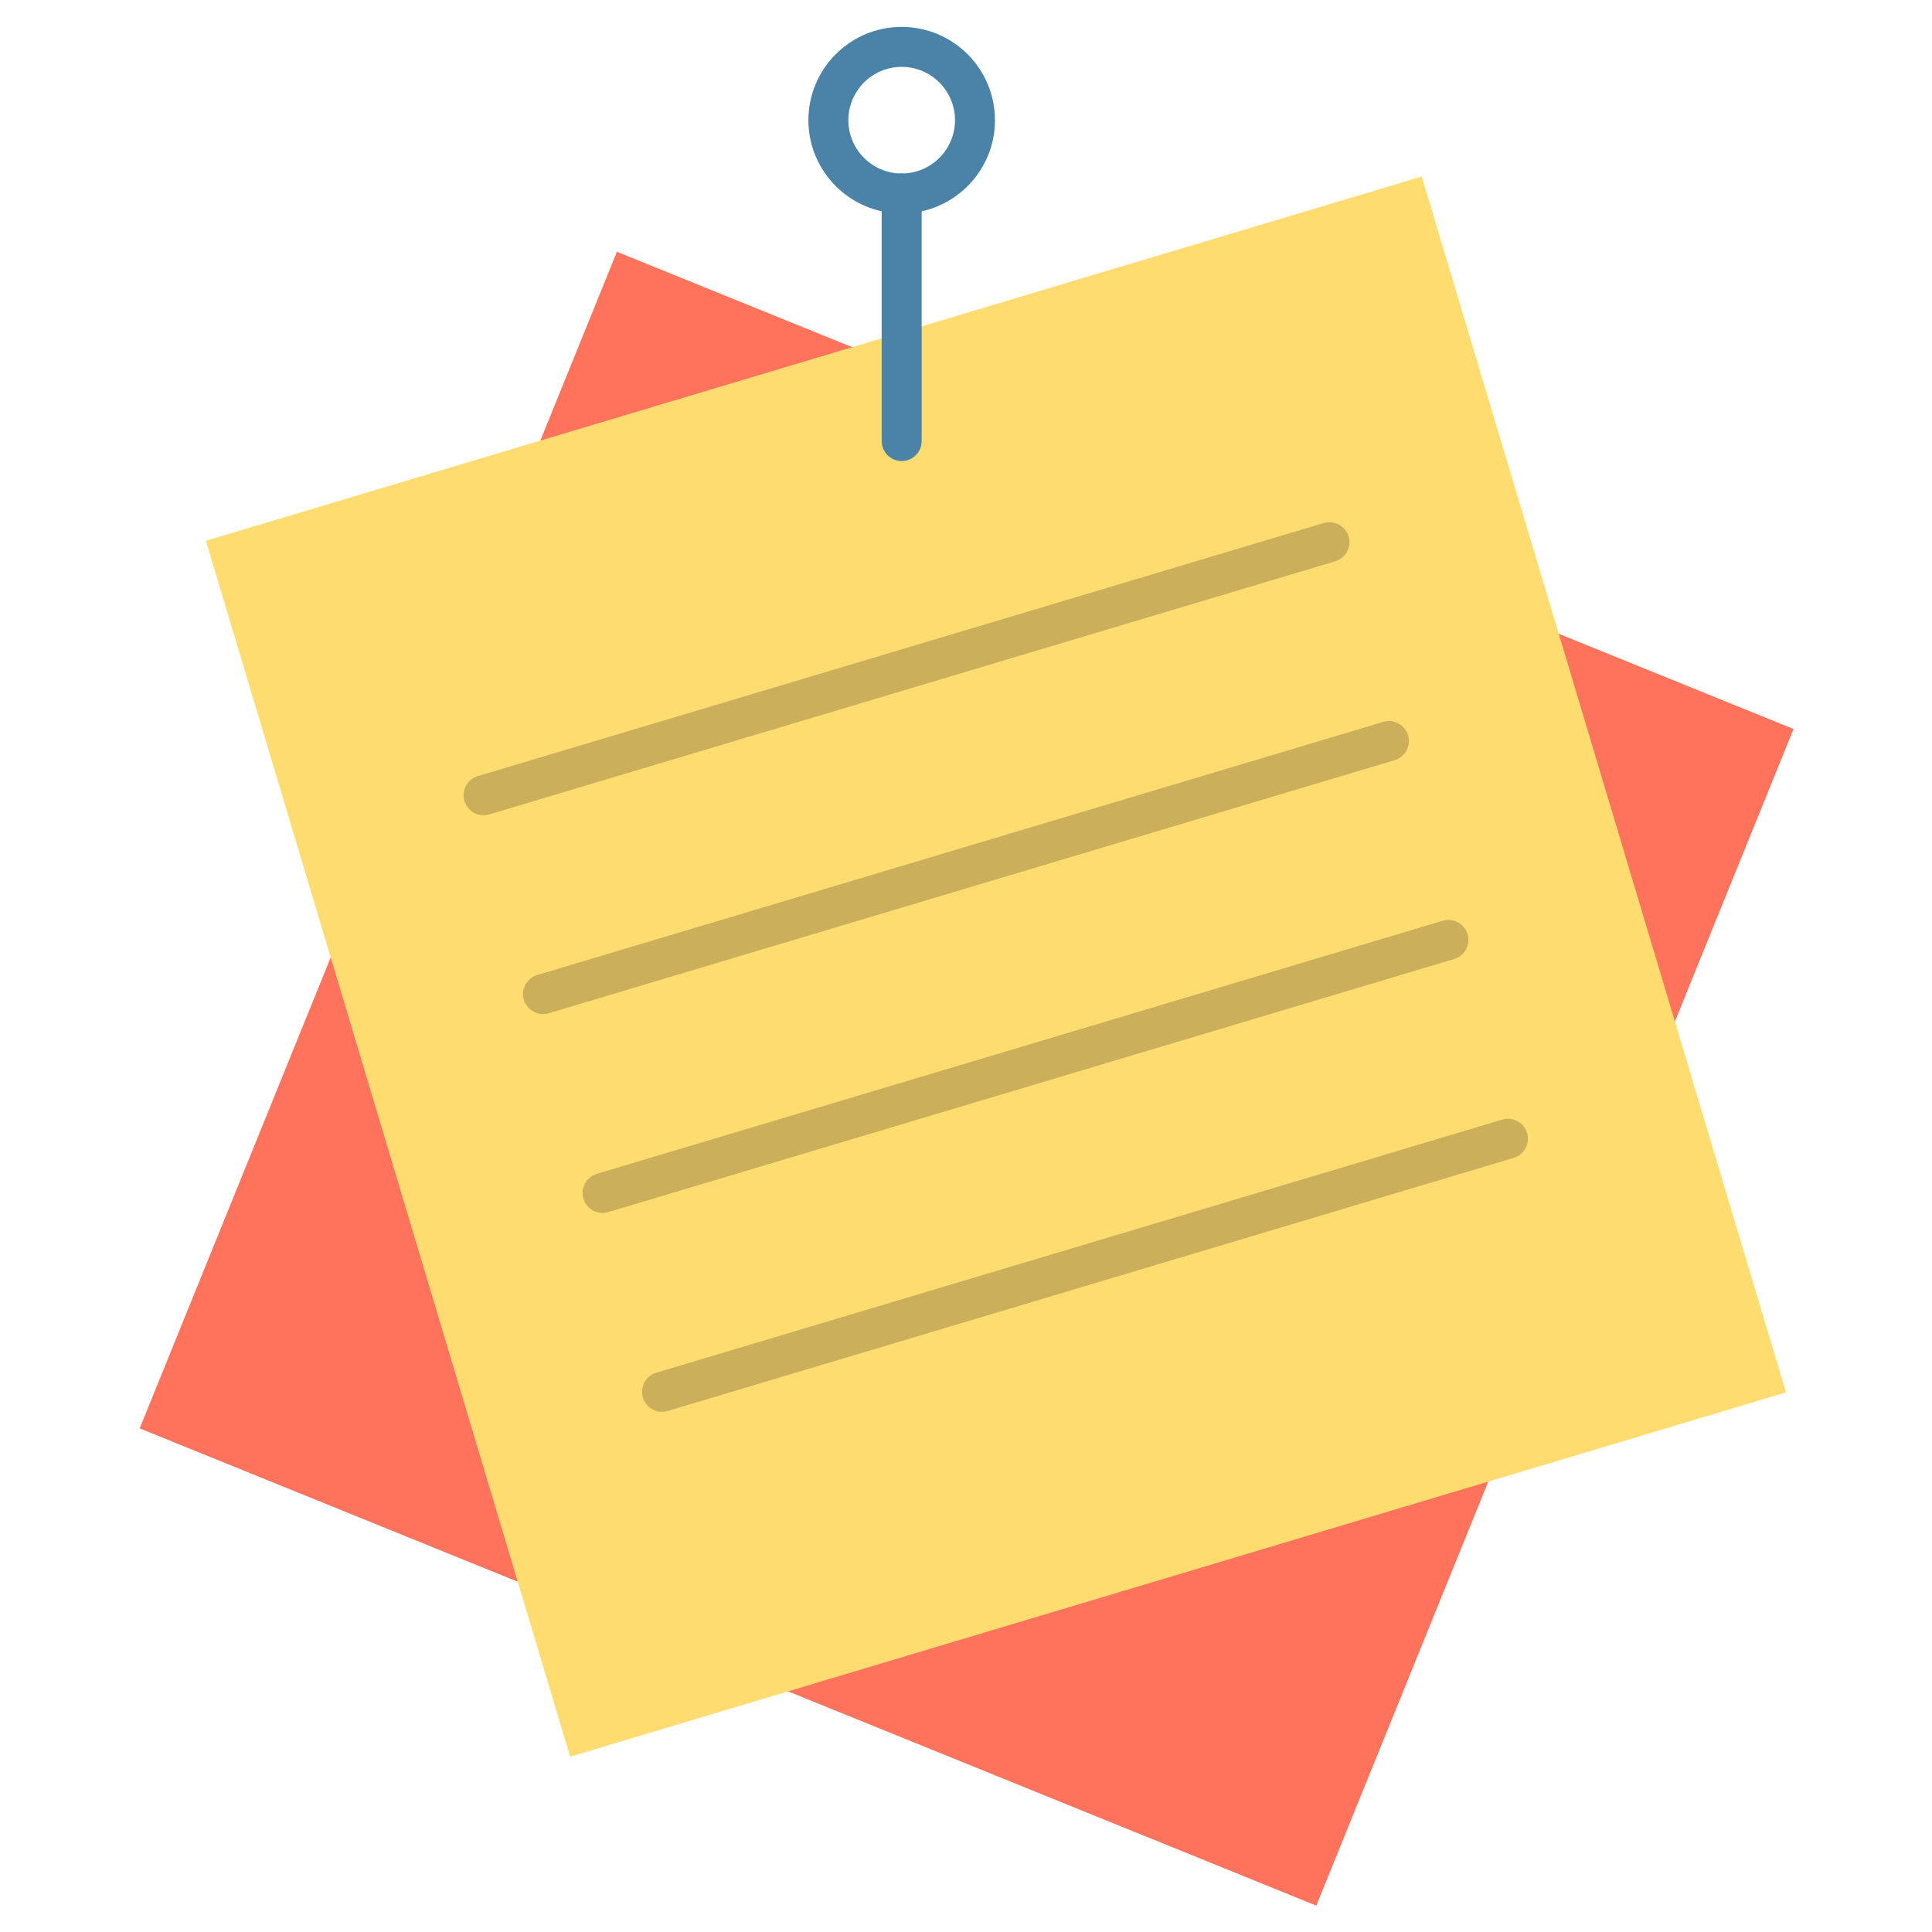
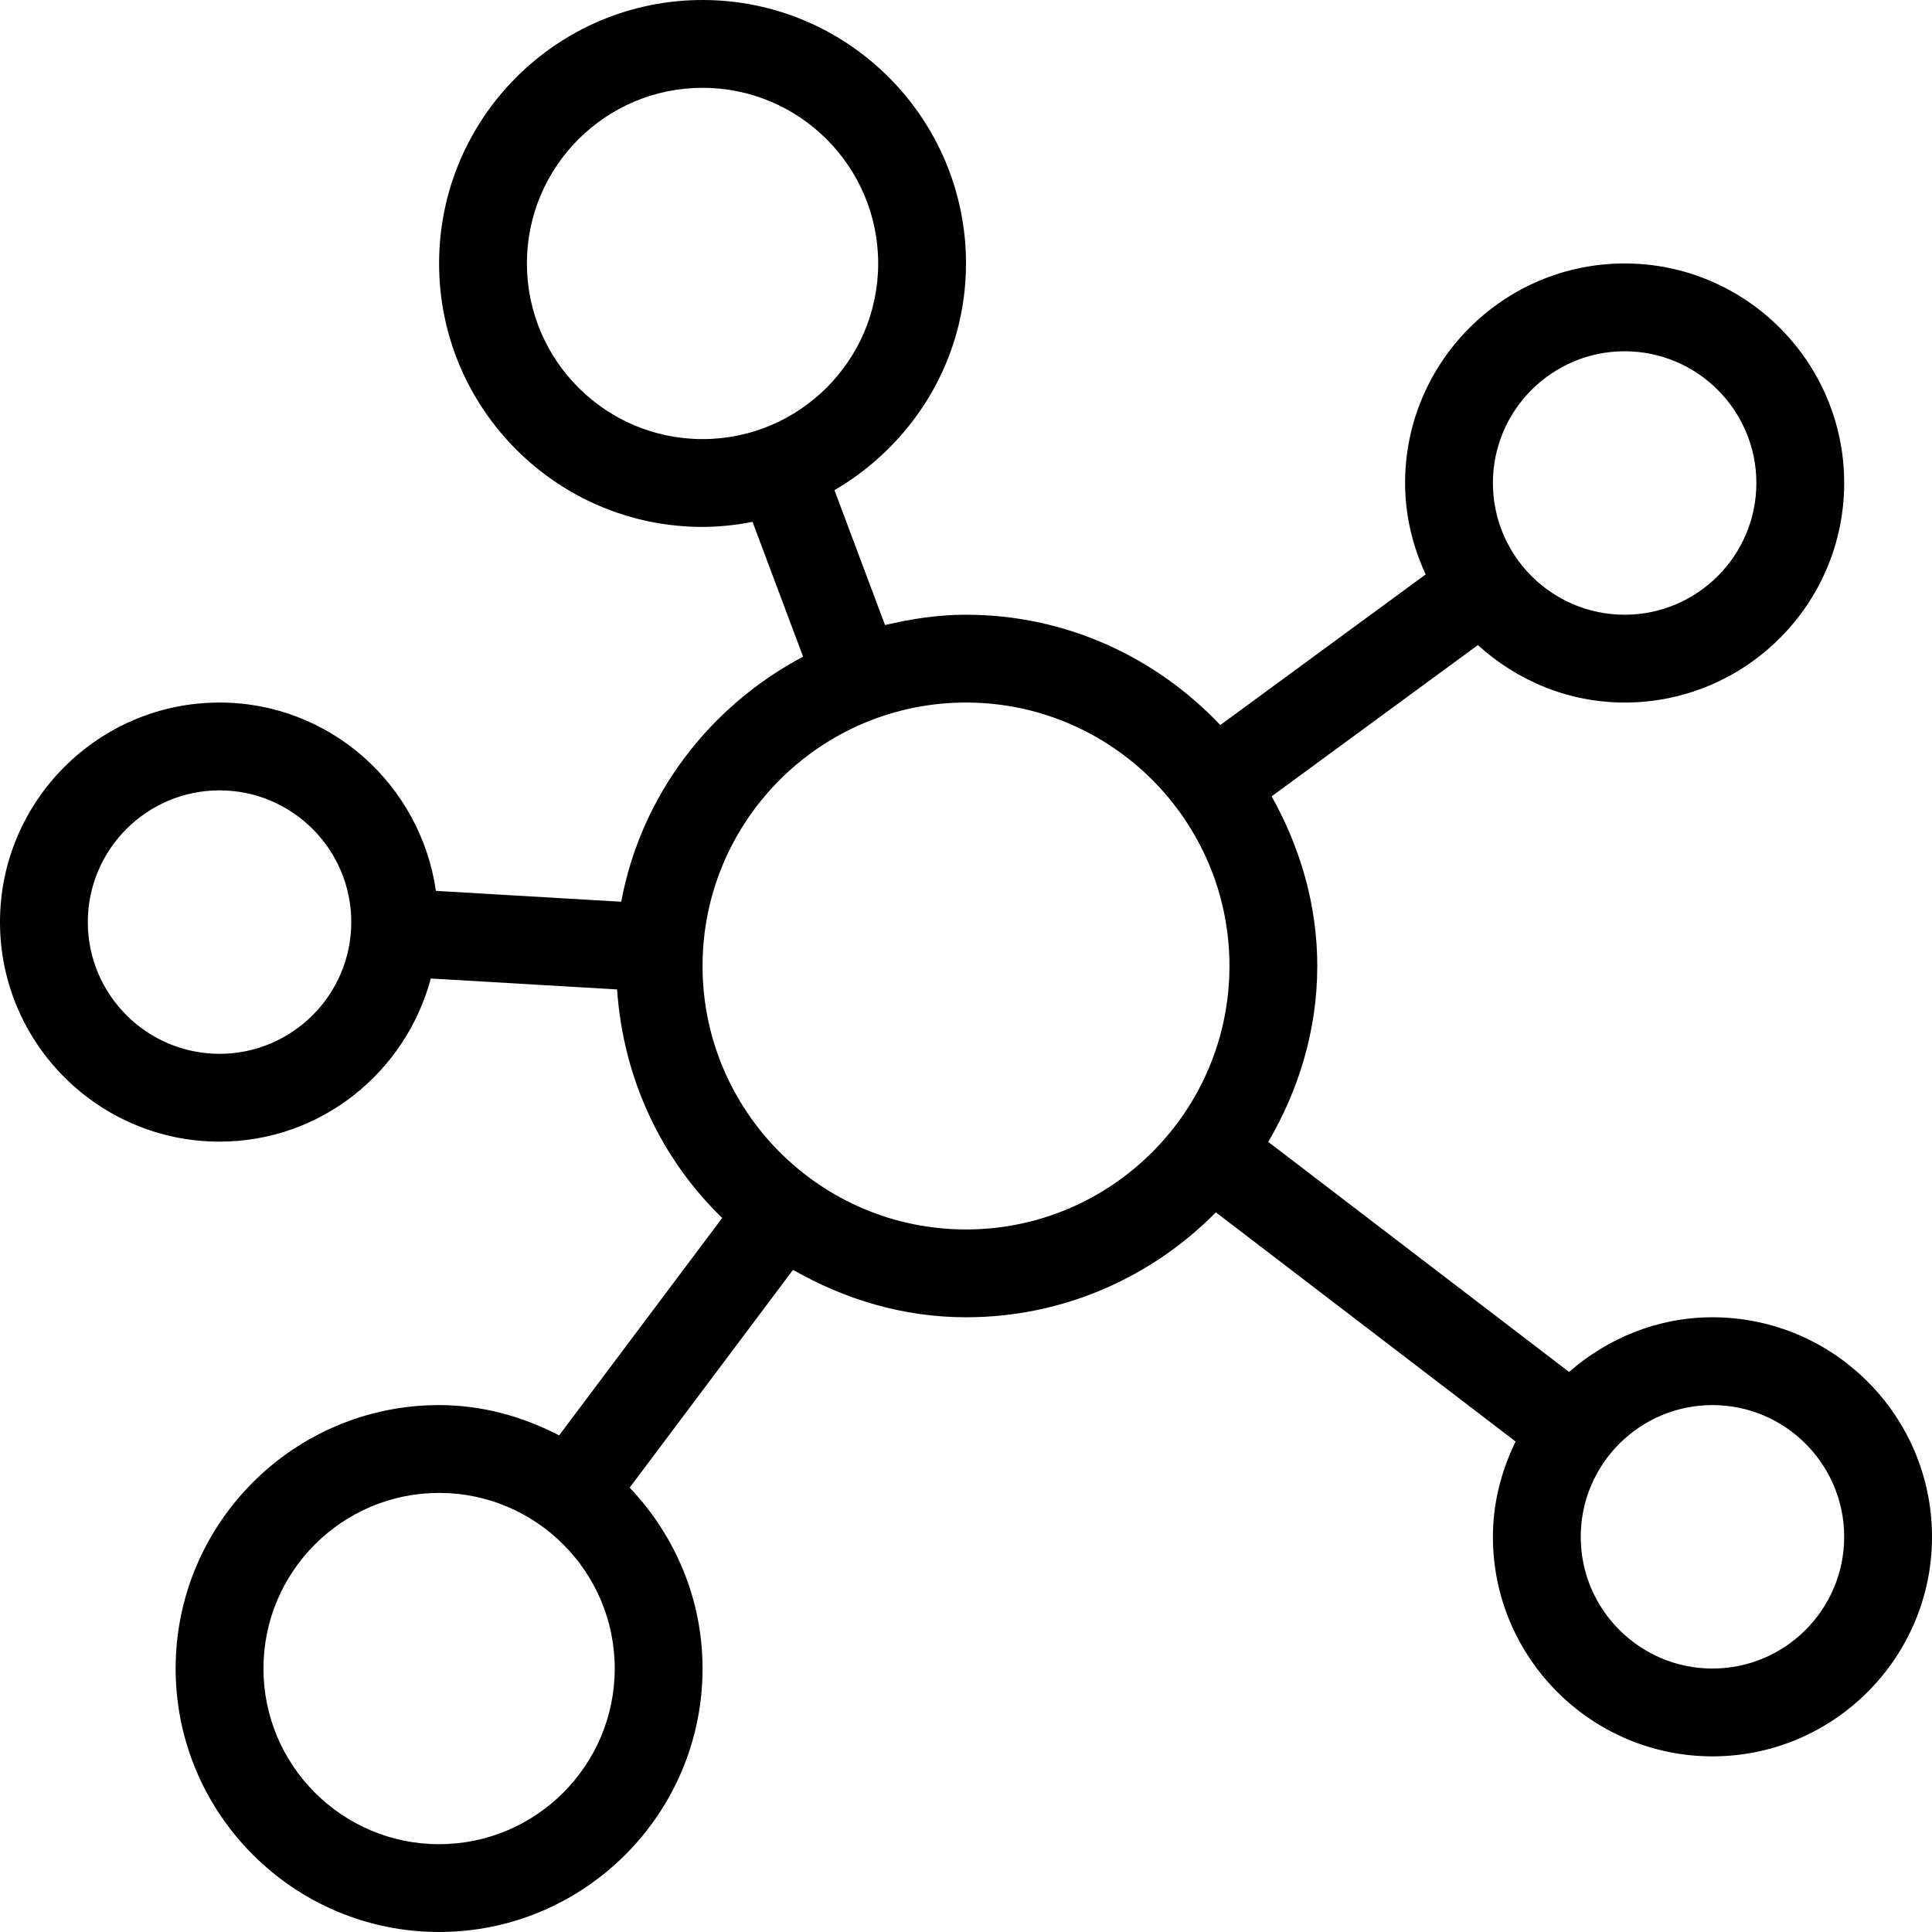
- <svg xmlns="http://www.w3.org/2000/svg" version="1.1" width="512" height="512" x="0" y="0" viewBox="0 0 1580 1580" style="enable-background:new 0 0 512 512" xml:space="preserve" class="">
+ <svg xmlns="http://www.w3.org/2000/svg" version="1.1" width="512" height="512" x="0" y="0" viewBox="0 0 469.333 469.333" style="enable-background:new 0 0 512 512" xml:space="preserve" class="">
  <g>
-     <path fill="#ff725c" d="m114.245 1168.131 390.292-962.235 962.235 390.291-390.291 962.236z" data-original="#ff725c" />
-     <path fill="#ffdc70" d="m168.39 442.251 994.357-297.891 297.891 994.356-994.356 297.891z" data-original="#ffdc70" />
-     <path fill="#ccaf5a" d="M395.44 666.72c-7.03 0-13.53-4.58-15.65-11.66-2.59-8.65 2.32-17.75 10.97-20.34l691.78-206.98c8.65-2.58 17.75 2.33 20.34 10.97 2.59 8.65-2.32 17.75-10.97 20.34L400.13 666.03c-1.56.46-3.14.69-4.69.69zM444.1 829.34c-7.03 0-13.53-4.58-15.65-11.66-2.59-8.65 2.32-17.75 10.97-20.34l691.78-206.98c8.65-2.58 17.75 2.33 20.34 10.97 2.59 8.65-2.32 17.75-10.97 20.34L448.79 828.65c-1.56.47-3.14.69-4.69.69zM492.76 991.97c-7.03 0-13.53-4.58-15.65-11.66-2.59-8.65 2.32-17.75 10.97-20.34l691.78-206.98c8.65-2.59 17.75 2.33 20.34 10.97 2.59 8.65-2.32 17.75-10.97 20.34L497.45 991.28c-1.56.47-3.14.69-4.69.69zM541.42 1154.6c-7.03 0-13.53-4.58-15.65-11.66-2.59-8.65 2.32-17.75 10.97-20.34l691.78-206.98c8.65-2.59 17.75 2.32 20.34 10.97 2.59 8.64-2.32 17.75-10.97 20.34l-691.78 206.98c-1.56.47-3.14.69-4.69.69z" data-original="#ccaf5a" />
-     <path fill="#4a82a8" d="M737.4 174.57c-42.06 0-76.29-34.22-76.29-76.29S695.33 22 737.4 22s76.29 34.22 76.29 76.29-34.23 76.28-76.29 76.28zm0-119.89c-24.04 0-43.61 19.56-43.61 43.61 0 24.04 19.56 43.61 43.61 43.61 24.04 0 43.61-19.56 43.61-43.61s-19.57-43.61-43.61-43.61z" data-original="#4a82a8" />
-     <path fill="#4a82a8" d="M737.4 377.05c-9.02 0-16.34-7.32-16.34-16.34V158.23c0-9.02 7.32-16.34 16.34-16.34s16.34 7.32 16.34 16.34V360.7c0 9.03-7.32 16.35-16.34 16.35z" data-original="#4a82a8" />
+     <path d="M416 320c-13.371 0-25.461 5.117-34.832 13.277l-73.073-55.88c7.372-12.616 11.905-27.094 11.905-42.73 0-15.022-4.238-28.941-11.082-41.215l50.094-36.742c9.469 8.581 21.901 13.957 35.655 13.957 29.406 0 53.333-23.927 53.333-53.333S424.073 64 394.667 64s-53.333 23.927-53.333 53.333c0 7.948 1.866 15.427 4.997 22.21l-49.885 36.59c-15.563-16.418-37.426-26.799-61.779-26.799-6.798 0-13.327 1.004-19.669 2.513l-12.285-32.772c19.012-11.108 31.954-31.51 31.954-55.074 0-35.292-28.708-64-64-64s-64 28.708-64 64 28.708 64 64 64c4.16 0 8.207-.466 12.148-1.228l12.277 32.751c-22.641 11.982-39.344 33.563-44.18 59.531l-45.014-2.642c-3.724-25.794-25.756-45.746-52.565-45.746C23.927 170.667 0 194.594 0 224s23.927 53.333 53.333 53.333c24.639 0 45.229-16.884 51.323-39.629l45.253 2.656c1.466 21.715 10.79 41.245 25.529 55.51l-39.612 52.819c-8.785-4.544-18.603-7.357-29.159-7.357-35.292 0-64 28.708-64 64s28.708 64 64 64 64-28.708 64-64c0-17.048-6.801-32.467-17.704-43.949l39.677-52.906c12.46 7.125 26.676 11.522 42.027 11.522 23.745 0 45.214-9.786 60.698-25.491l72.809 55.677c-3.419 7.03-5.507 14.819-5.507 23.147 0 29.406 23.927 53.333 53.333 53.333s53.333-23.927 53.333-53.333S445.406 320 416 320zM394.667 85.333c17.646 0 32 14.354 32 32s-14.354 32-32 32-32-14.354-32-32 14.354-32 32-32zM53.333 256c-17.646 0-32-14.354-32-32s14.354-32 32-32 32 14.354 32 32-14.354 32-32 32zm53.334 192C83.135 448 64 428.865 64 405.333s19.135-42.667 42.667-42.667 42.667 19.135 42.667 42.667S130.198 448 106.667 448zm64-341.333C147.135 106.667 128 87.531 128 64s19.135-42.667 42.667-42.667S213.333 40.469 213.333 64s-19.135 42.667-42.666 42.667zm64 192c-35.292 0-64-28.708-64-64s28.708-64 64-64 64 28.708 64 64-28.709 64-64 64zM416 405.333c-17.646 0-32-14.354-32-32s14.354-32 32-32 32 14.354 32 32-14.354 32-32 32z" fill="#000000" data-original="#000000" class="" />
  </g>
</svg>
